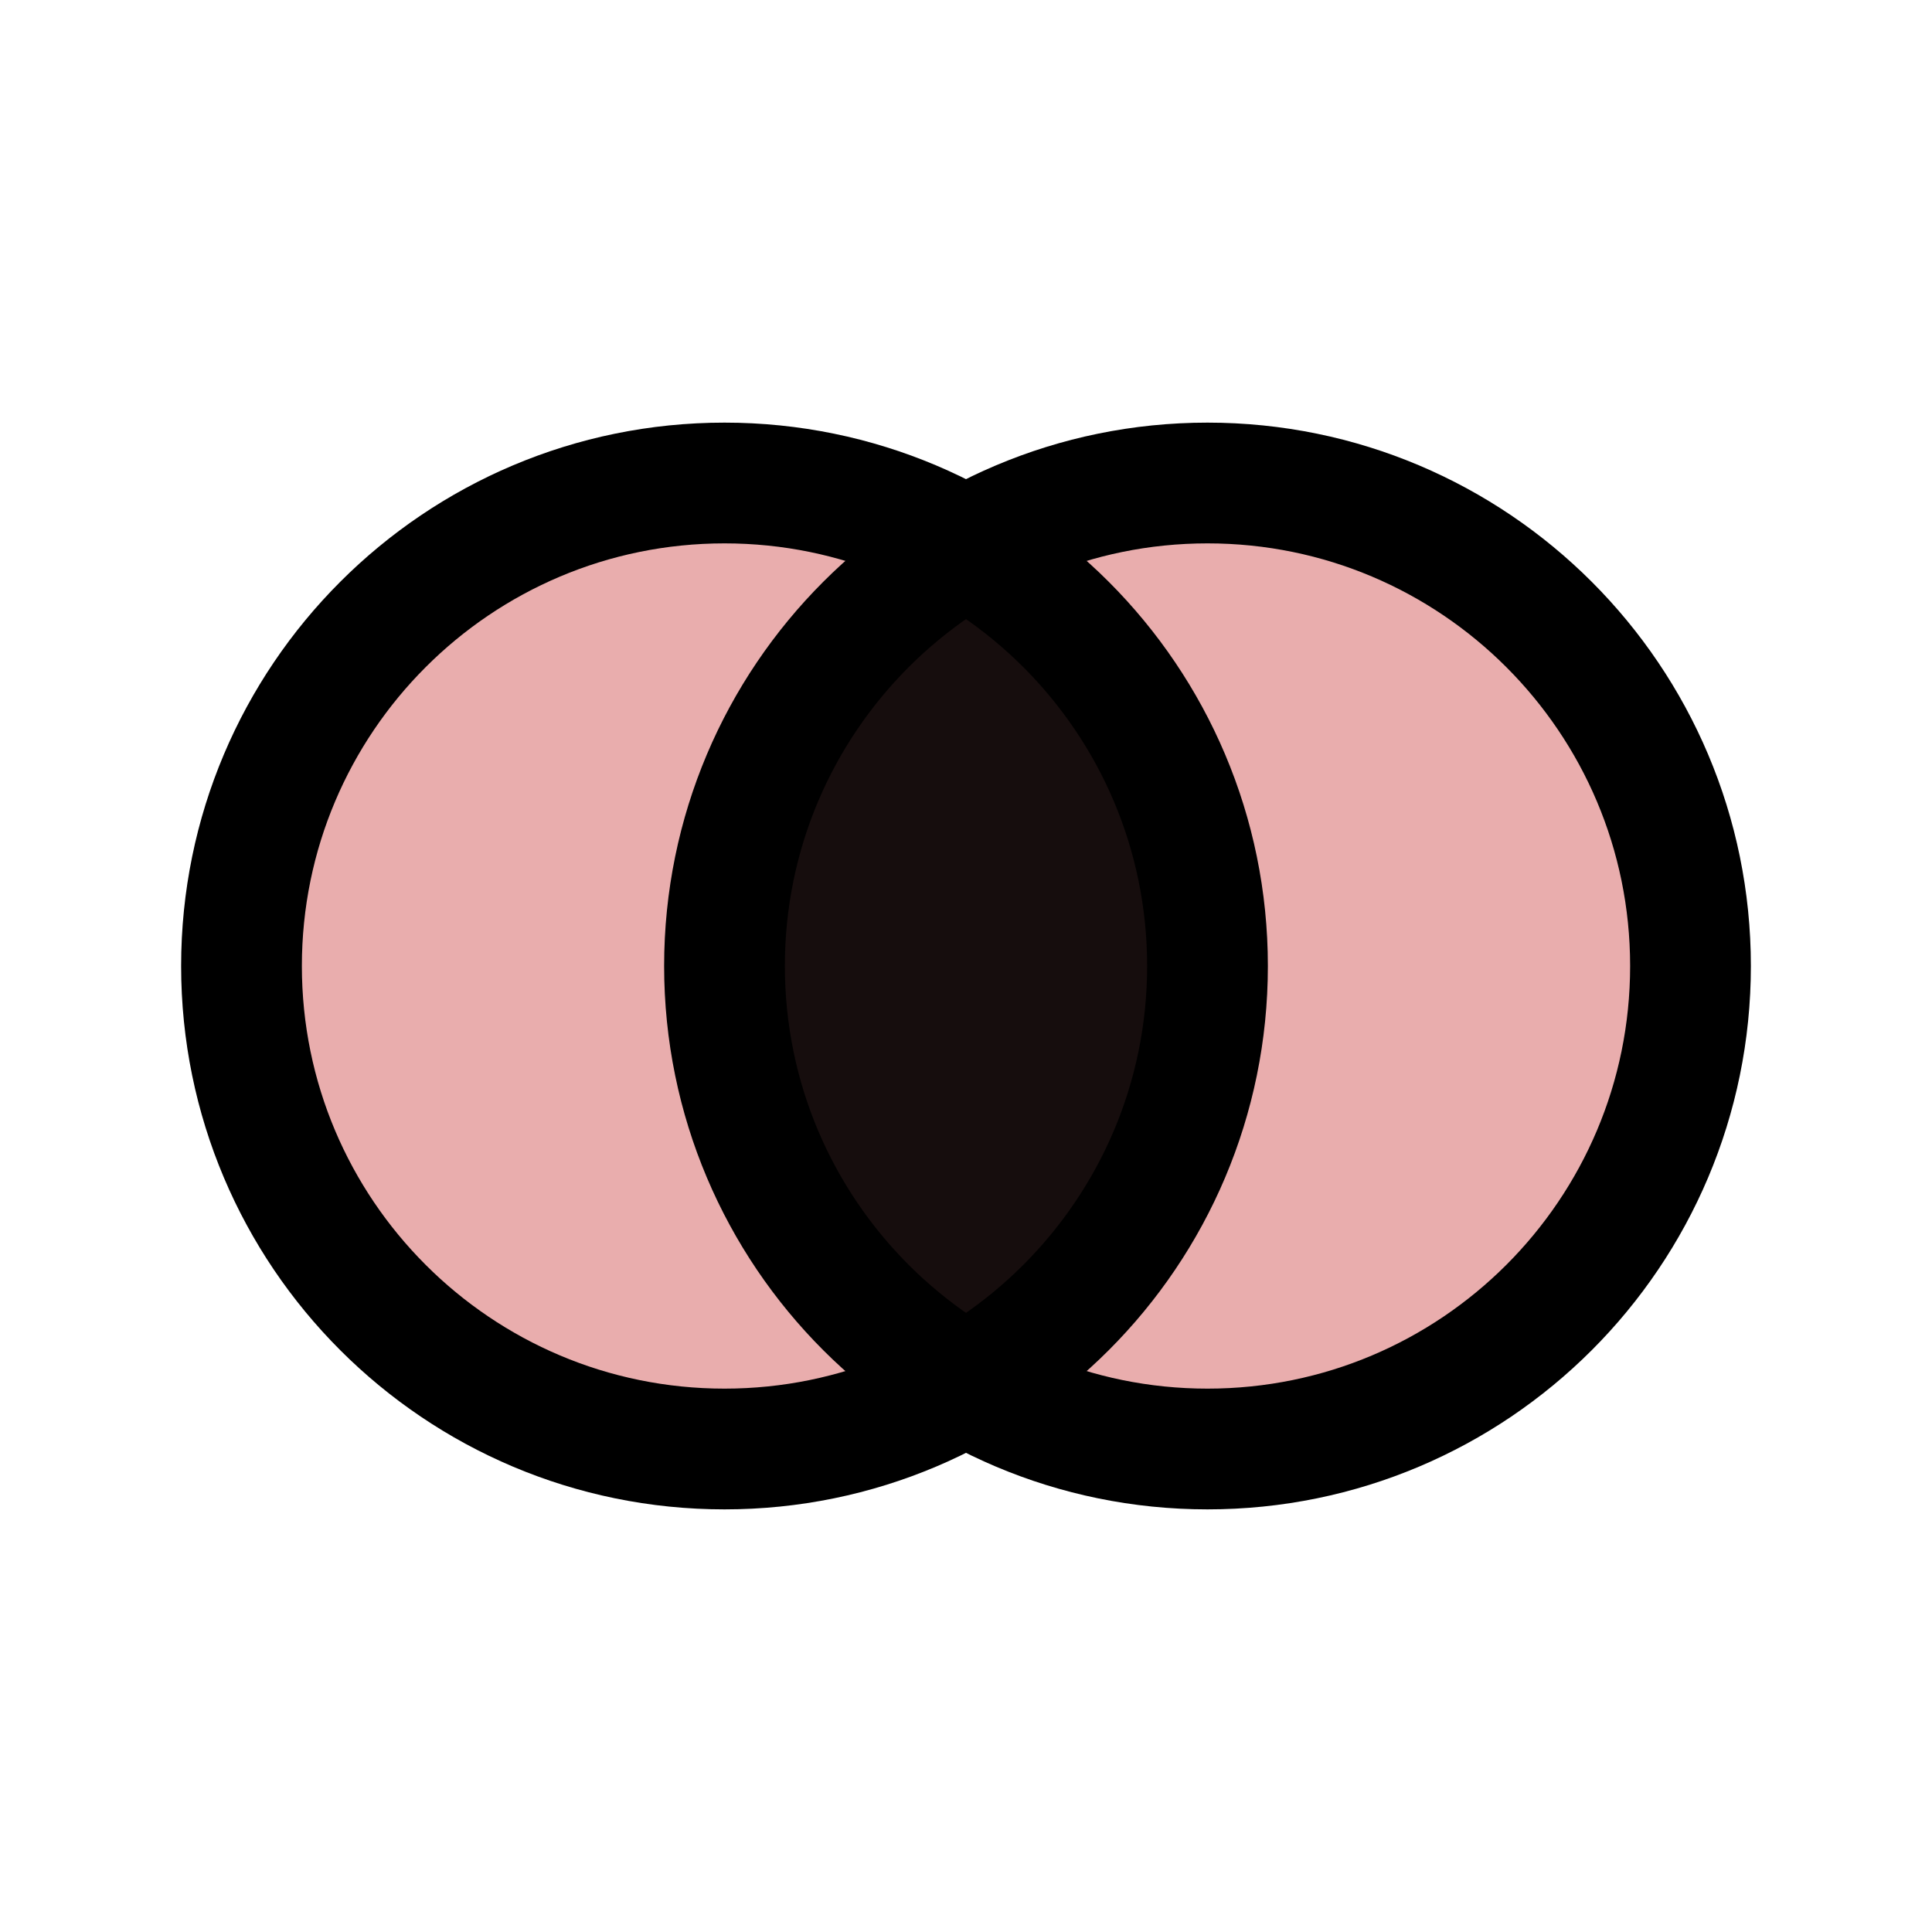
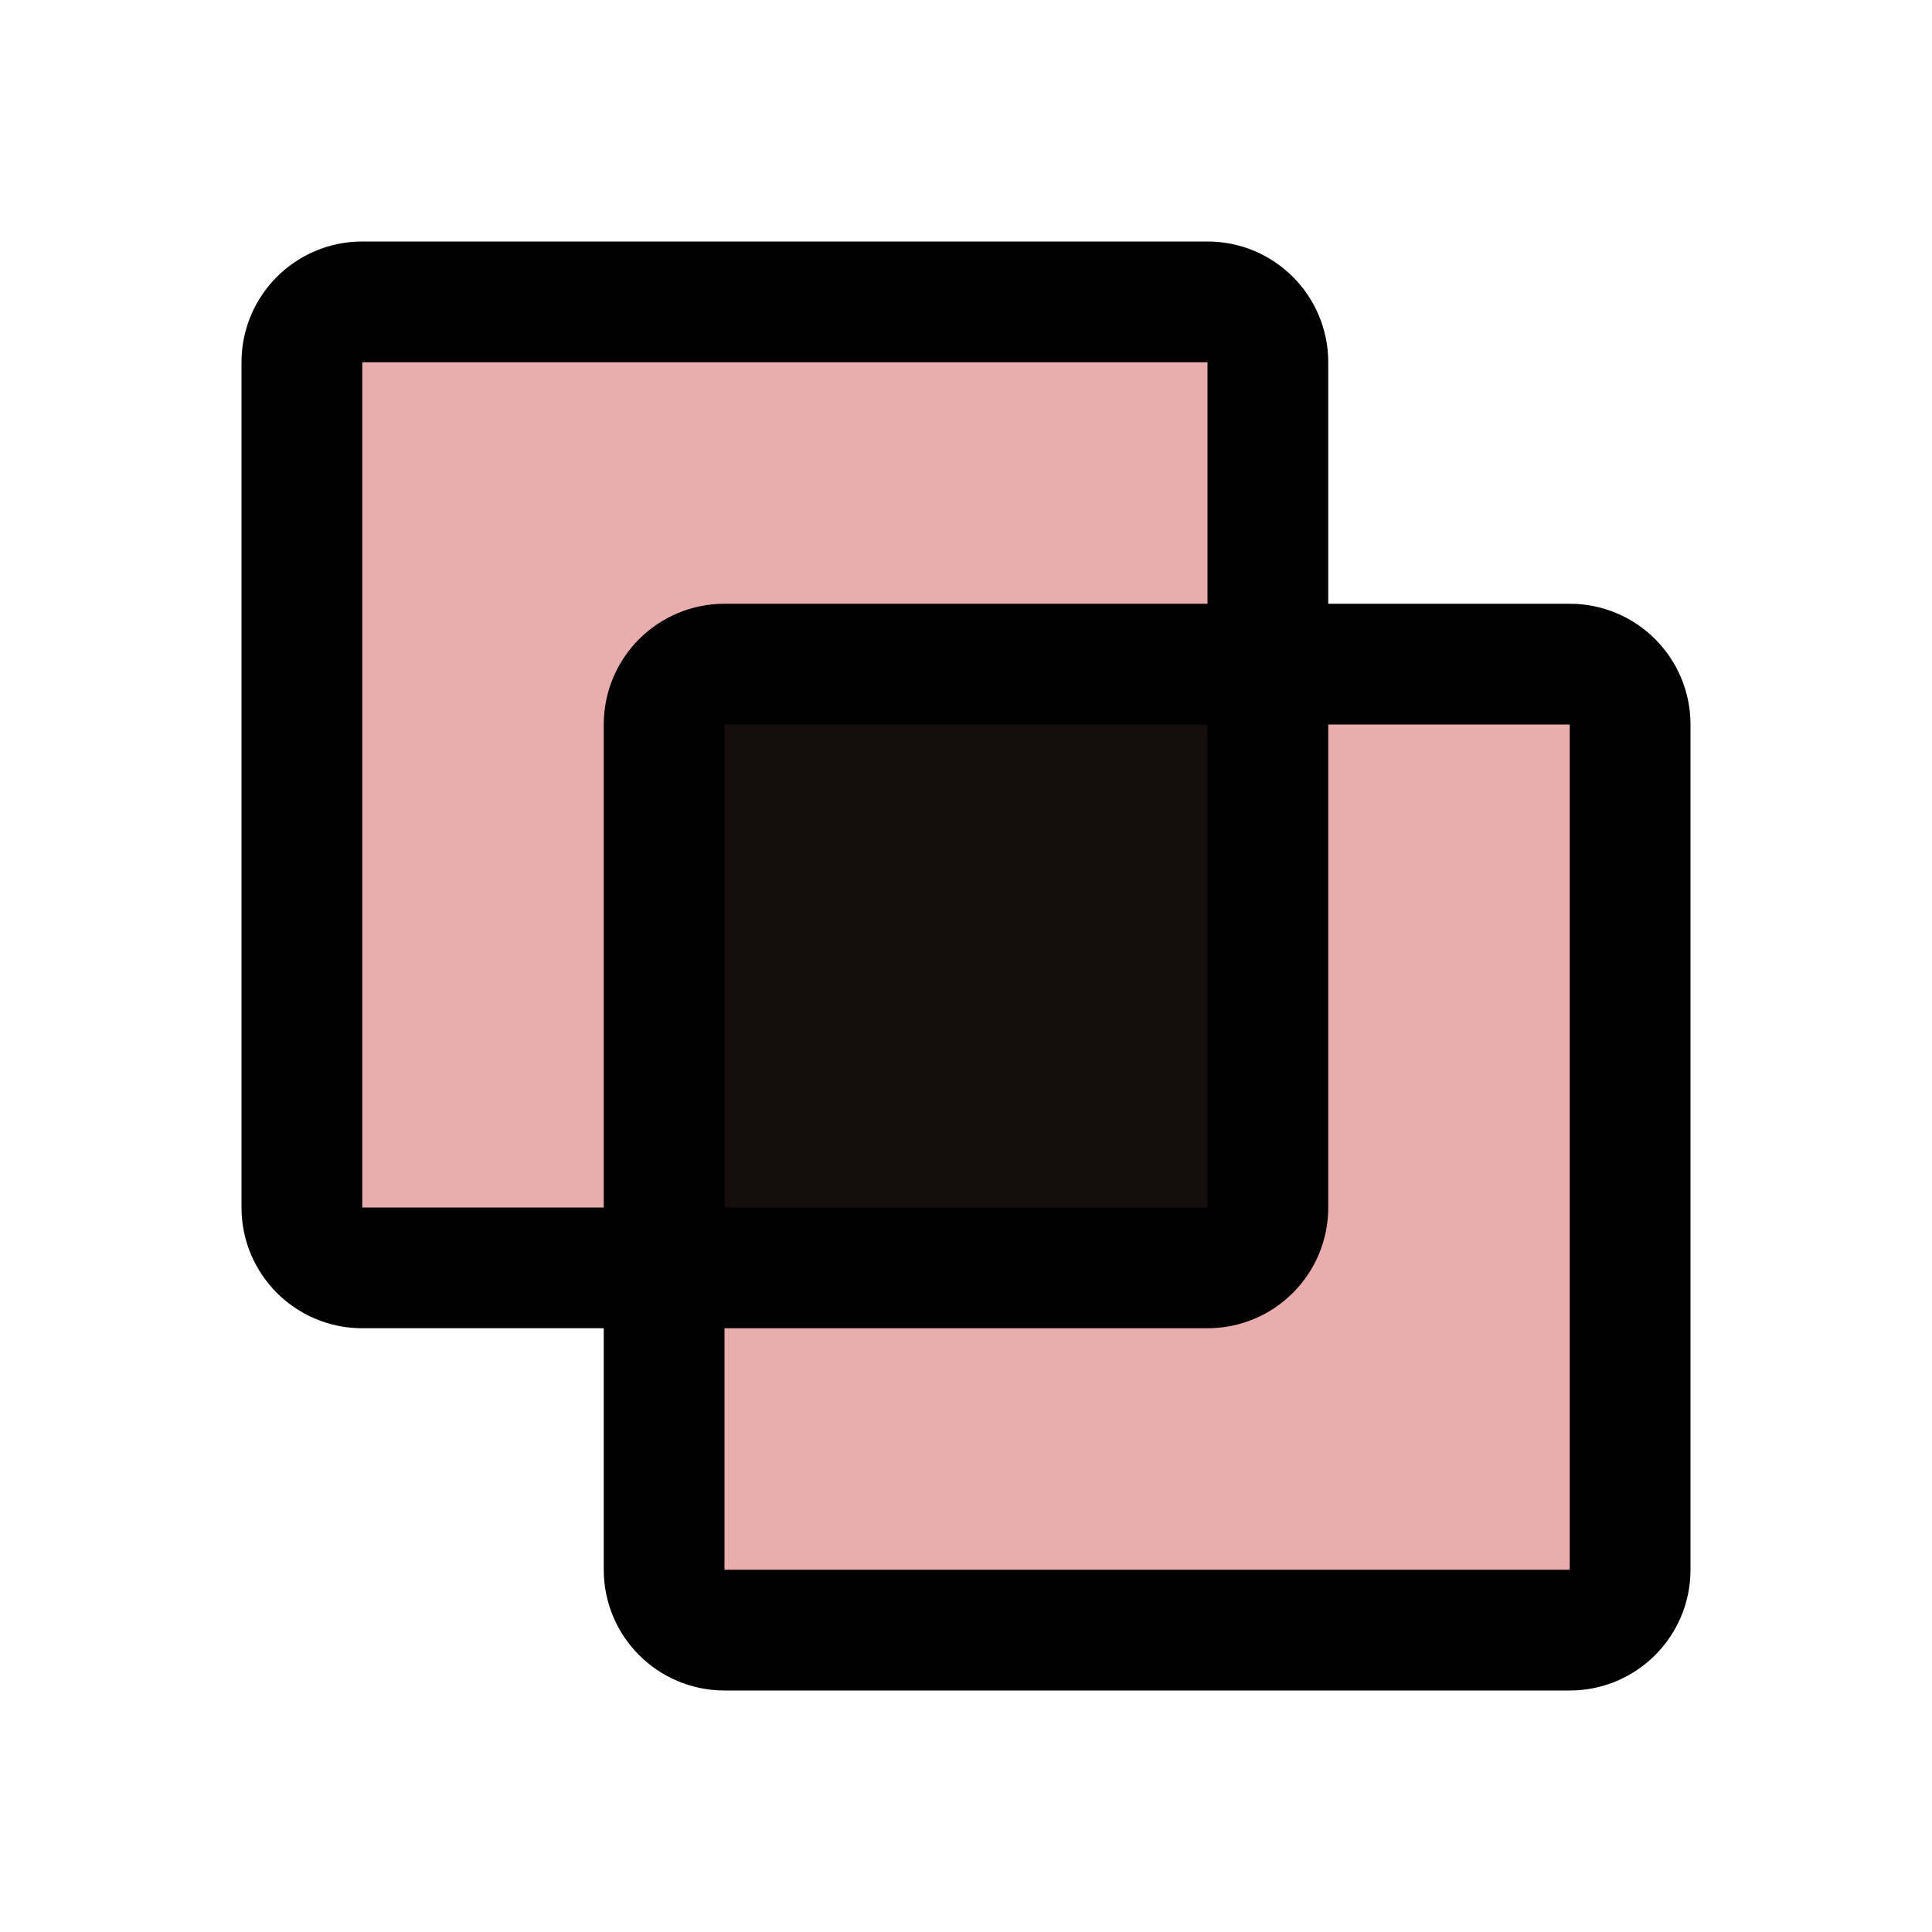
<svg xmlns="http://www.w3.org/2000/svg" width="32" height="32" viewBox="0 0 32 32" fill="none" stroke="currentColor" stroke-width="2" stroke-linecap="round" stroke-linejoin="round">
-   <circle cx="12" cy="16" r="8" fill="#d76a6a" stroke="none" fill-opacity="0.55" />
-   <circle cx="20" cy="16" r="8" fill="#d76a6a" stroke="none" fill-opacity="0.55" />
-   <path d="M16 9.1 A8 8 0 0 1 16 22.9 A8 8 0 0 1 16 9.1 Z" fill="currentColor" stroke="none" fill-opacity="0.9" />
-   <circle cx="12" cy="16" r="8" />
-   <circle cx="20" cy="16" r="8" />
+   <rect x="5" y="5" width="16" height="16" rx="1" fill="#d76a6a" stroke="none" fill-opacity="0.55" />
+   <rect x="11" y="11" width="16" height="16" rx="1" fill="#d76a6a" stroke="none" fill-opacity="0.55" />
+   <rect x="11" y="11" width="10" height="10" fill="currentColor" stroke="none" fill-opacity="0.9" />
+   <rect x="5" y="5" width="16" height="16" rx="1" />
+   <rect x="11" y="11" width="16" height="16" rx="1" />
</svg>
